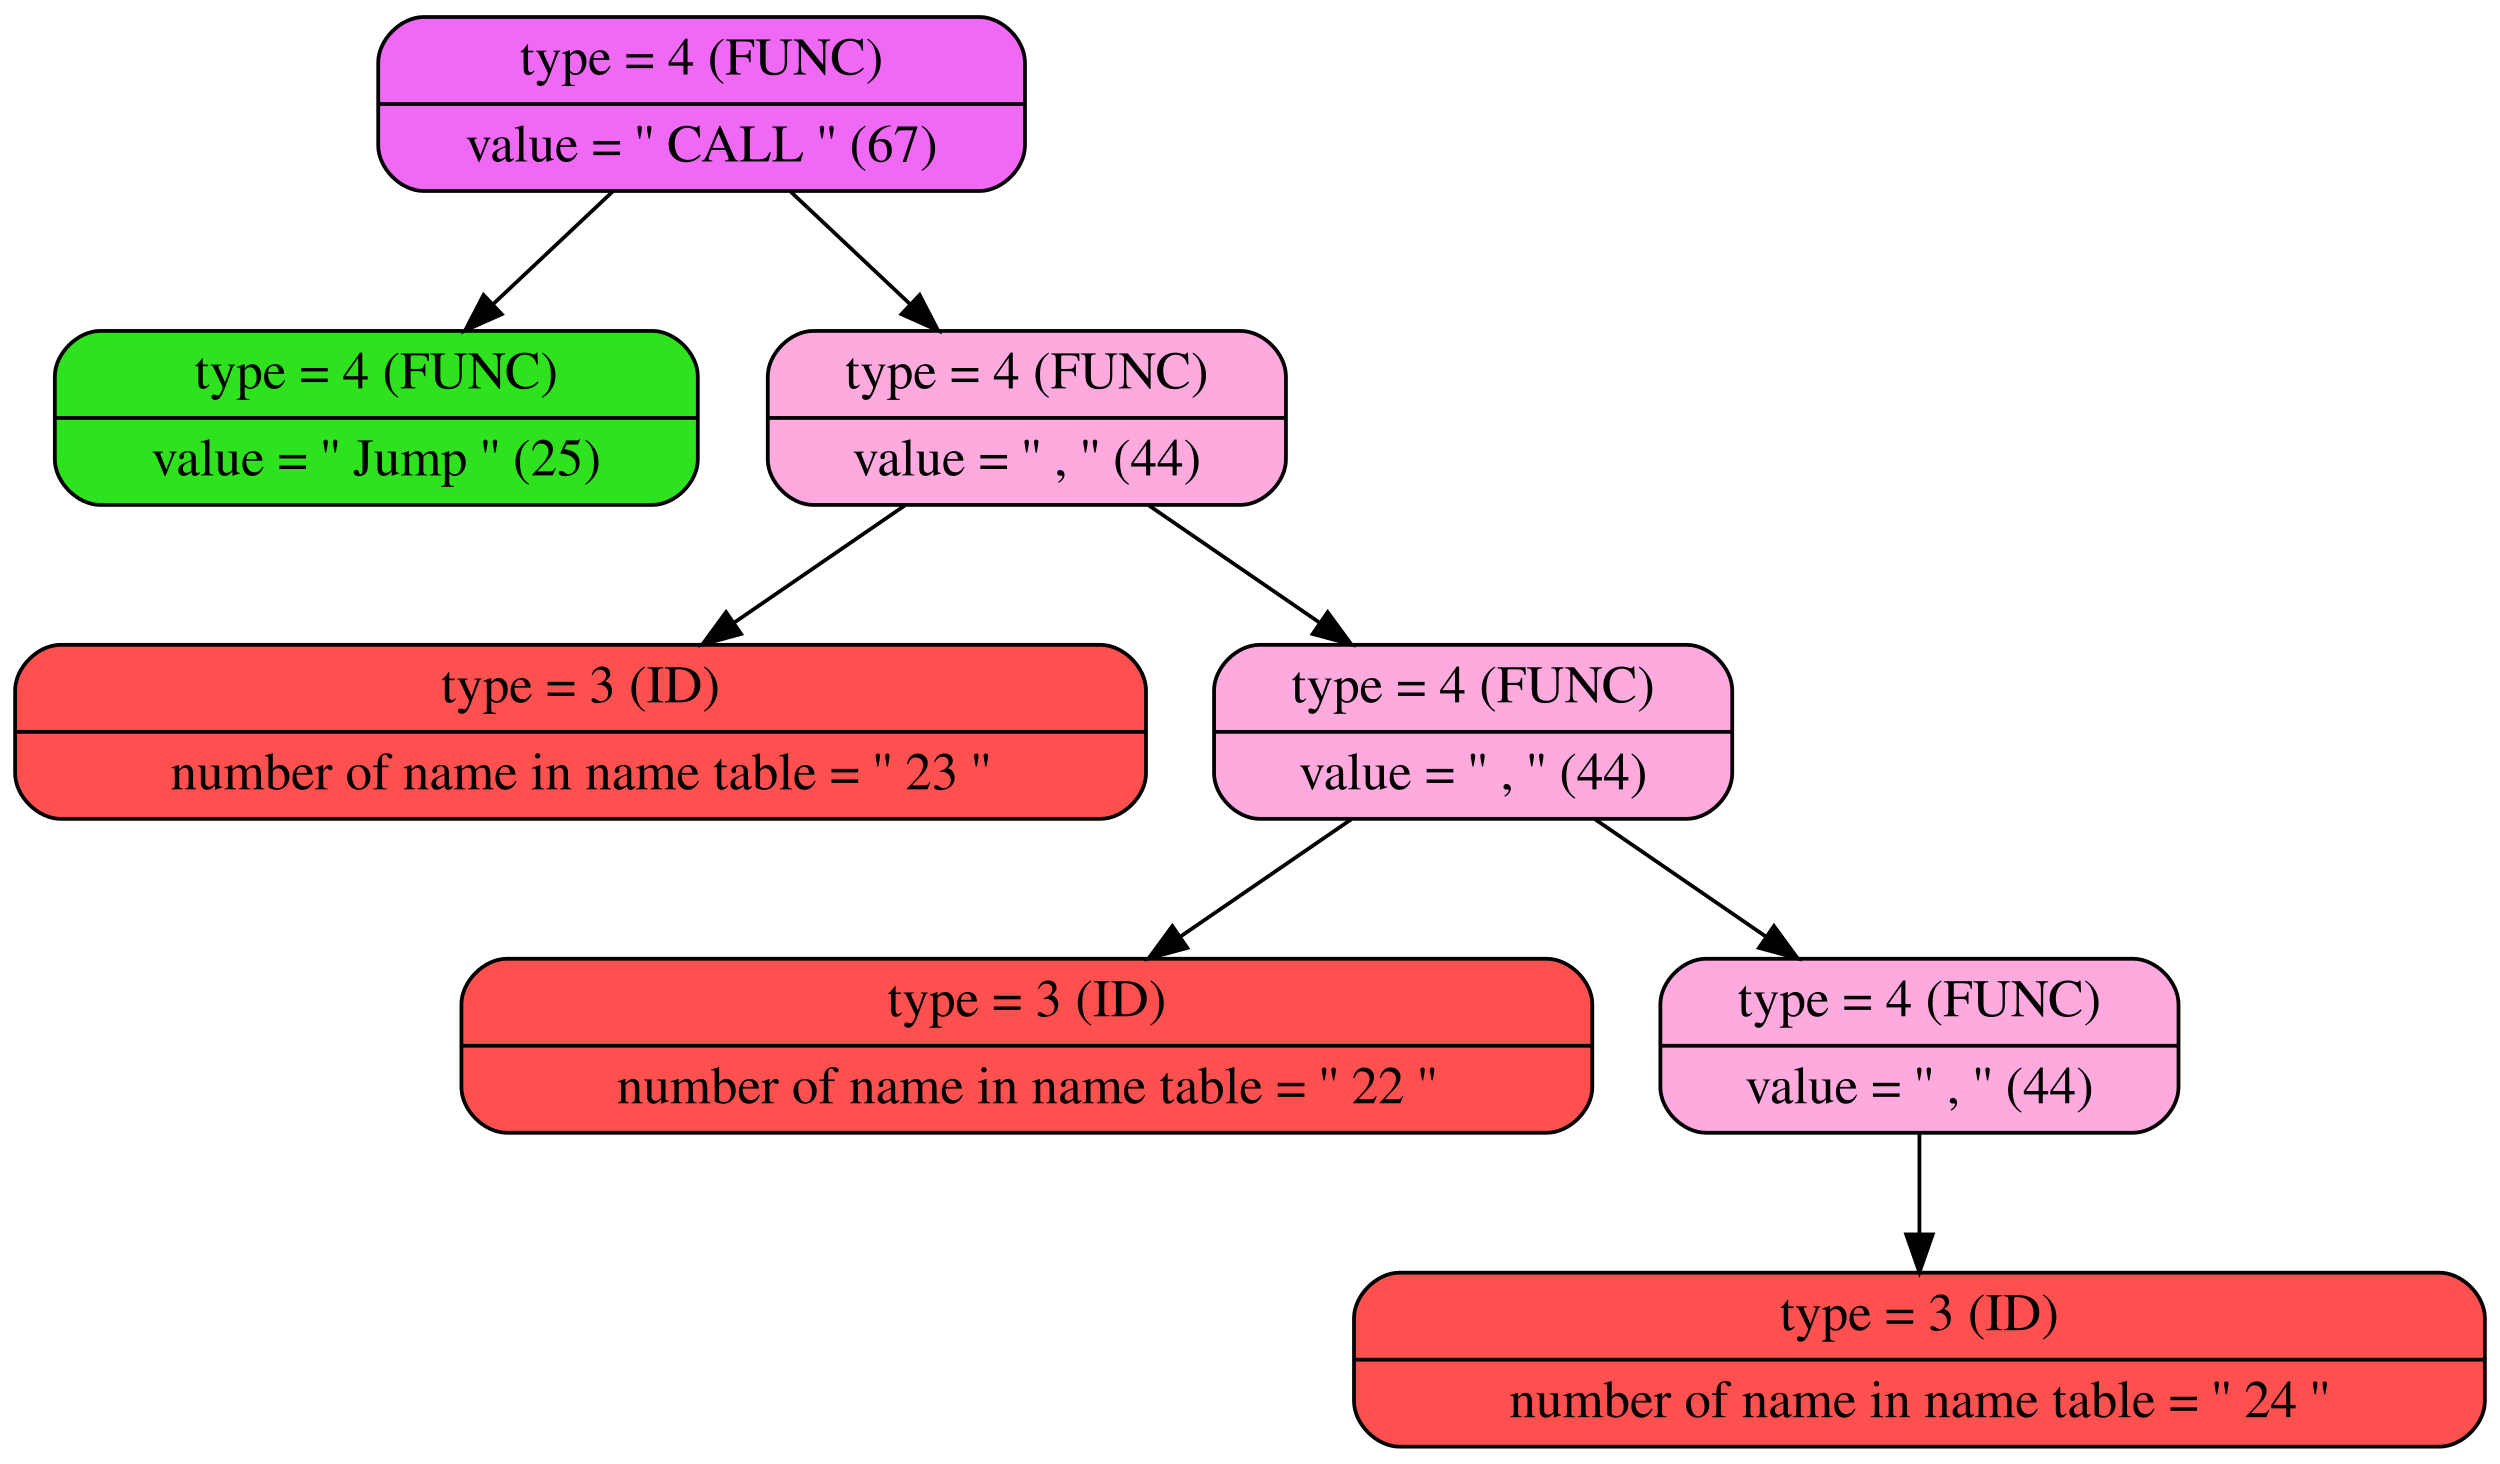
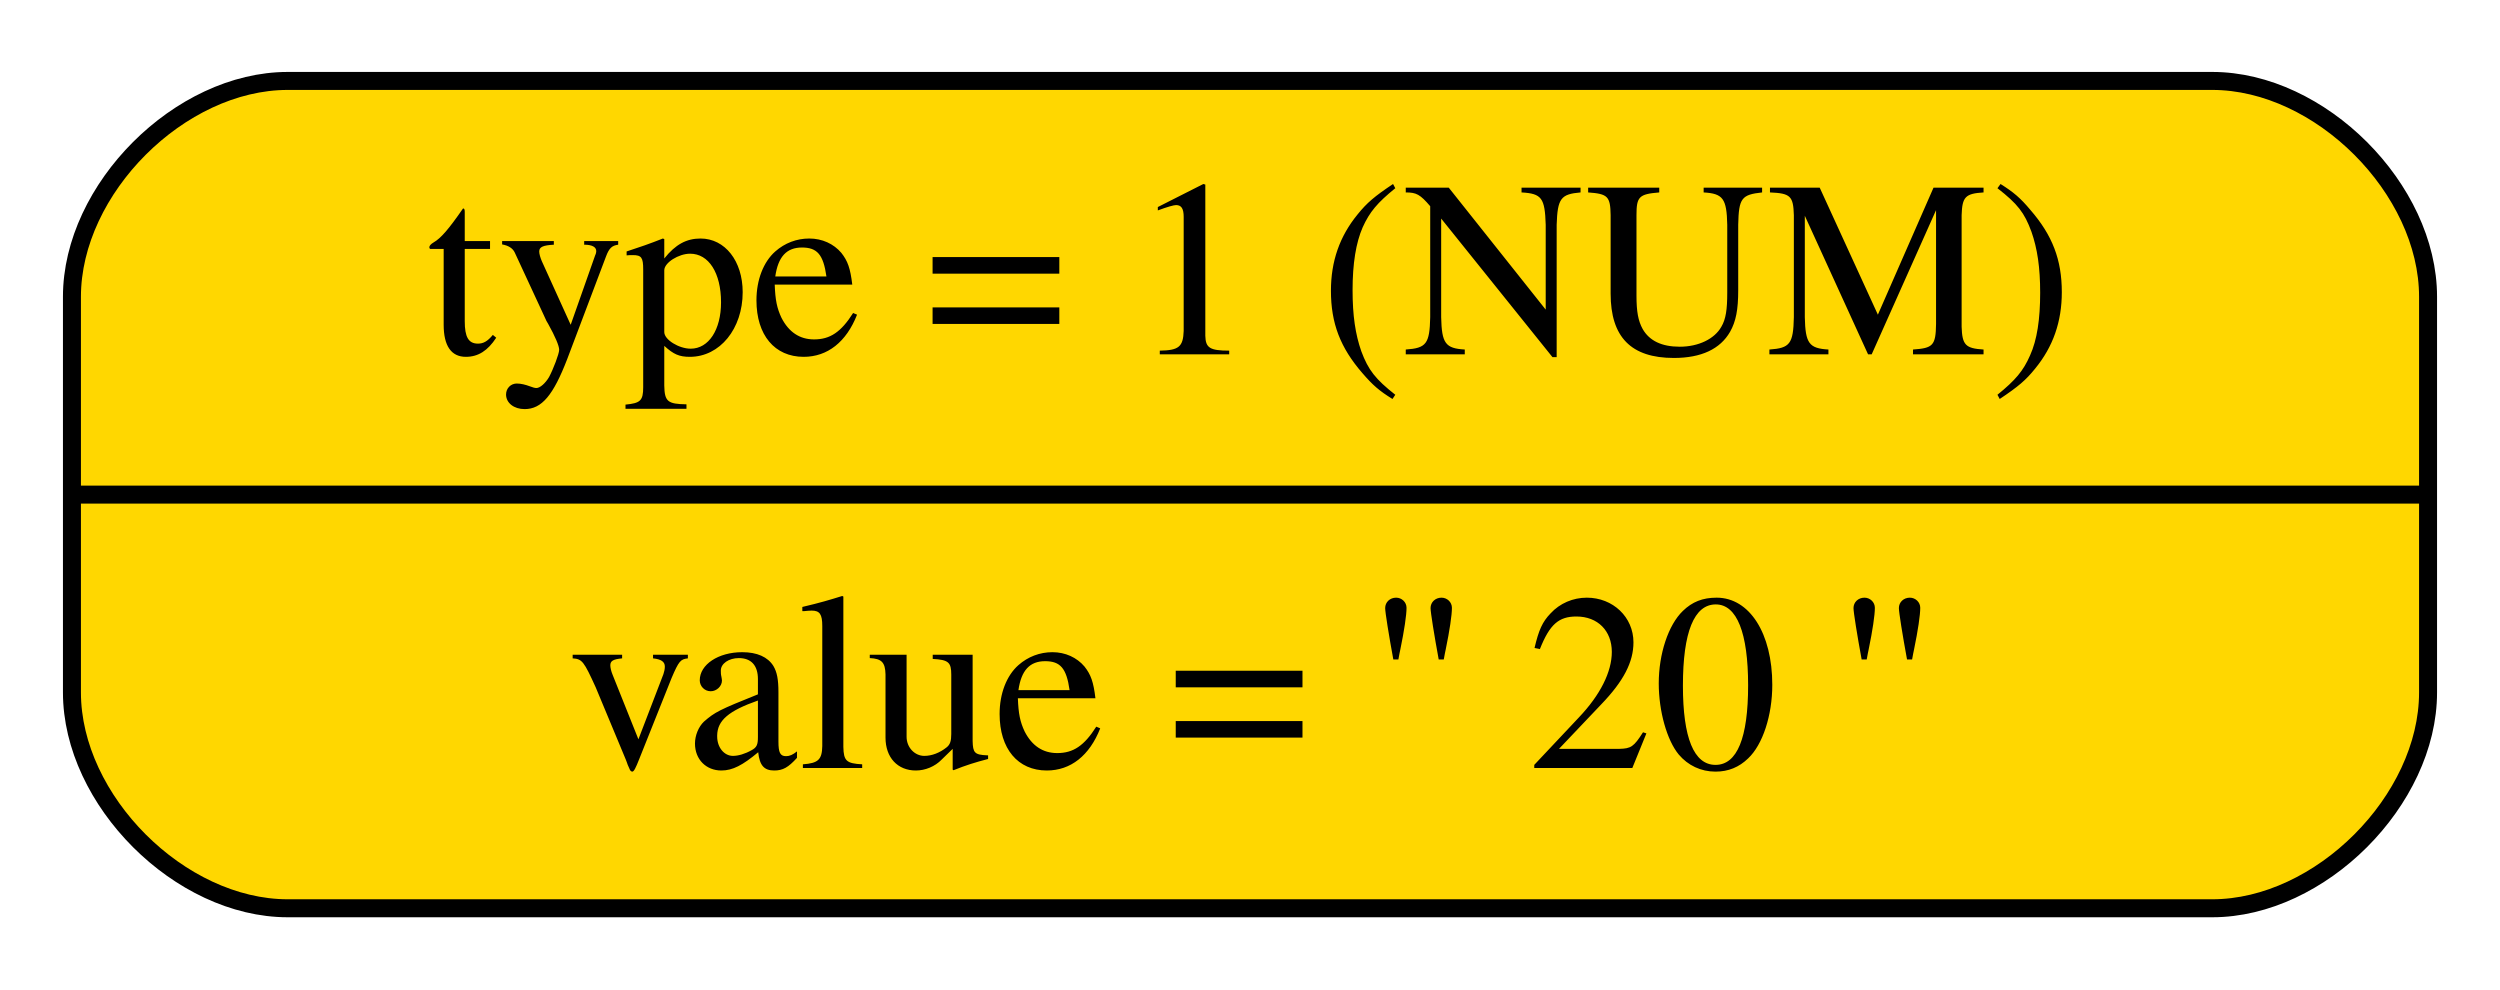
- <svg xmlns="http://www.w3.org/2000/svg" width="661pt" height="387pt" viewBox="0.00 0.00 661.00 387.00">
-   <g id="graph0" class="graph" transform="scale(1 1) rotate(0) translate(4 383)">
+ <svg xmlns="http://www.w3.org/2000/svg" width="139pt" height="55pt" viewBox="0.00 0.00 139.00 55.00">
+   <g id="graph0" class="graph" transform="scale(1 1) rotate(0) translate(4 51)">
    <g id="node1" class="node">
-       <path fill="#f069f5" stroke="black" d="M108,-332.5C108,-332.5 255,-332.5 255,-332.5 261,-332.5 267,-338.5 267,-344.5 267,-344.5 267,-366.5 267,-366.5 267,-372.5 261,-378.5 255,-378.5 255,-378.5 108,-378.5 108,-378.5 102,-378.5 96,-372.5 96,-366.5 96,-366.5 96,-344.5 96,-344.5 96,-338.5 102,-332.5 108,-332.5" />
-       <text text-anchor="middle" x="181.5" y="-363.3" font-family="Times,serif" font-size="14.00">type = 4 (FUNC)</text>
-       <polyline fill="none" stroke="black" points="96,-355.5 267,-355.5 " />
-       <text text-anchor="middle" x="181.5" y="-340.3" font-family="Times,serif" font-size="14.00">value = '' CALL '' (67)</text>
-     </g>
-     <g id="node2" class="node">
-       <path fill="#2ee31e" stroke="black" d="M22.5,-249.5C22.5,-249.5 168.5,-249.5 168.5,-249.5 174.5,-249.5 180.5,-255.5 180.5,-261.5 180.5,-261.5 180.5,-283.5 180.5,-283.5 180.5,-289.5 174.5,-295.5 168.5,-295.5 168.5,-295.5 22.5,-295.5 22.5,-295.5 16.5,-295.5 10.5,-289.5 10.5,-283.5 10.5,-283.5 10.5,-261.5 10.5,-261.5 10.5,-255.5 16.5,-249.5 22.5,-249.5" />
-       <text text-anchor="middle" x="95.5" y="-280.3" font-family="Times,serif" font-size="14.00">type = 4 (FUNC)</text>
-       <polyline fill="none" stroke="black" points="10.5,-272.5 180.5,-272.5 " />
-       <text text-anchor="middle" x="95.5" y="-257.3" font-family="Times,serif" font-size="14.00">value = '' Jump '' (25)</text>
-     </g>
-     <g id="edge1" class="edge">
-       <path fill="none" stroke="black" d="M158,-332.37C148.24,-323.17 136.77,-312.37 126.34,-302.55" />
-       <polygon fill="black" stroke="black" points="128.65,-299.92 118.97,-295.61 123.85,-305.01 128.65,-299.92" />
-     </g>
-     <g id="node3" class="node">
-       <path fill="#feaadf" stroke="black" d="M211,-249.5C211,-249.5 324,-249.5 324,-249.5 330,-249.5 336,-255.5 336,-261.5 336,-261.5 336,-283.5 336,-283.5 336,-289.5 330,-295.5 324,-295.5 324,-295.5 211,-295.5 211,-295.5 205,-295.5 199,-289.5 199,-283.5 199,-283.5 199,-261.5 199,-261.5 199,-255.5 205,-249.5 211,-249.5" />
-       <text text-anchor="middle" x="267.5" y="-280.3" font-family="Times,serif" font-size="14.00">type = 4 (FUNC)</text>
-       <polyline fill="none" stroke="black" points="199,-272.5 336,-272.5 " />
-       <text text-anchor="middle" x="267.5" y="-257.3" font-family="Times,serif" font-size="14.00">value = '' , '' (44)</text>
-     </g>
-     <g id="edge2" class="edge">
-       <path fill="none" stroke="black" d="M205,-332.37C214.76,-323.17 226.23,-312.37 236.66,-302.55" />
-       <polygon fill="black" stroke="black" points="239.15,-305.01 244.03,-295.61 234.35,-299.92 239.15,-305.01" />
-     </g>
-     <g id="node4" class="node">
-       <path fill="#ff5050" stroke="black" d="M12,-166.5C12,-166.5 287,-166.5 287,-166.5 293,-166.5 299,-172.5 299,-178.5 299,-178.5 299,-200.5 299,-200.5 299,-206.5 293,-212.5 287,-212.5 287,-212.5 12,-212.5 12,-212.5 6,-212.5 0,-206.5 0,-200.5 0,-200.5 0,-178.5 0,-178.5 0,-172.5 6,-166.5 12,-166.5" />
-       <text text-anchor="middle" x="149.5" y="-197.3" font-family="Times,serif" font-size="14.00">type = 3 (ID)</text>
-       <polyline fill="none" stroke="black" points="0,-189.5 299,-189.5 " />
-       <text text-anchor="middle" x="149.5" y="-174.3" font-family="Times,serif" font-size="14.00">number of name in name table = '' 23 ''</text>
-     </g>
-     <g id="edge3" class="edge">
-       <path fill="none" stroke="black" d="M235.26,-249.37C221.34,-239.81 204.9,-228.53 190.16,-218.41" />
-       <polygon fill="black" stroke="black" points="191.93,-215.38 181.71,-212.61 187.97,-221.15 191.93,-215.38" />
-     </g>
-     <g id="node5" class="node">
-       <path fill="#feaadf" stroke="black" d="M329,-166.5C329,-166.5 442,-166.5 442,-166.5 448,-166.5 454,-172.5 454,-178.5 454,-178.5 454,-200.5 454,-200.5 454,-206.5 448,-212.5 442,-212.5 442,-212.5 329,-212.5 329,-212.5 323,-212.5 317,-206.5 317,-200.5 317,-200.5 317,-178.5 317,-178.5 317,-172.5 323,-166.5 329,-166.5" />
-       <text text-anchor="middle" x="385.5" y="-197.3" font-family="Times,serif" font-size="14.00">type = 4 (FUNC)</text>
-       <polyline fill="none" stroke="black" points="317,-189.5 454,-189.5 " />
-       <text text-anchor="middle" x="385.5" y="-174.3" font-family="Times,serif" font-size="14.00">value = '' , '' (44)</text>
-     </g>
-     <g id="edge4" class="edge">
-       <path fill="none" stroke="black" d="M299.74,-249.37C313.66,-239.81 330.1,-228.53 344.84,-218.41" />
-       <polygon fill="black" stroke="black" points="347.03,-221.15 353.29,-212.61 343.07,-215.38 347.03,-221.15" />
-     </g>
-     <g id="node6" class="node">
-       <path fill="#ff5050" stroke="black" d="M130,-83.5C130,-83.5 405,-83.5 405,-83.5 411,-83.5 417,-89.5 417,-95.5 417,-95.5 417,-117.5 417,-117.5 417,-123.5 411,-129.5 405,-129.5 405,-129.5 130,-129.5 130,-129.5 124,-129.5 118,-123.5 118,-117.5 118,-117.5 118,-95.5 118,-95.5 118,-89.5 124,-83.5 130,-83.5" />
-       <text text-anchor="middle" x="267.5" y="-114.3" font-family="Times,serif" font-size="14.00">type = 3 (ID)</text>
-       <polyline fill="none" stroke="black" points="118,-106.5 417,-106.5 " />
-       <text text-anchor="middle" x="267.5" y="-91.3" font-family="Times,serif" font-size="14.00">number of name in name table = '' 22 ''</text>
-     </g>
-     <g id="edge5" class="edge">
-       <path fill="none" stroke="black" d="M353.26,-166.37C339.34,-156.81 322.9,-145.53 308.16,-135.41" />
-       <polygon fill="black" stroke="black" points="309.93,-132.38 299.71,-129.61 305.97,-138.15 309.93,-132.38" />
-     </g>
-     <g id="node7" class="node">
-       <path fill="#feaadf" stroke="black" d="M447,-83.5C447,-83.5 560,-83.5 560,-83.5 566,-83.5 572,-89.5 572,-95.5 572,-95.5 572,-117.5 572,-117.5 572,-123.5 566,-129.5 560,-129.5 560,-129.5 447,-129.5 447,-129.5 441,-129.5 435,-123.5 435,-117.5 435,-117.5 435,-95.5 435,-95.5 435,-89.5 441,-83.5 447,-83.5" />
-       <text text-anchor="middle" x="503.5" y="-114.3" font-family="Times,serif" font-size="14.00">type = 4 (FUNC)</text>
-       <polyline fill="none" stroke="black" points="435,-106.5 572,-106.5 " />
-       <text text-anchor="middle" x="503.5" y="-91.3" font-family="Times,serif" font-size="14.00">value = '' , '' (44)</text>
-     </g>
-     <g id="edge6" class="edge">
-       <path fill="none" stroke="black" d="M417.74,-166.37C431.66,-156.81 448.1,-145.53 462.84,-135.41" />
-       <polygon fill="black" stroke="black" points="465.03,-138.15 471.29,-129.61 461.07,-132.38 465.03,-138.15" />
-     </g>
-     <g id="node8" class="node">
-       <path fill="#ff5050" stroke="black" d="M366,-0.5C366,-0.5 641,-0.5 641,-0.5 647,-0.5 653,-6.5 653,-12.5 653,-12.5 653,-34.5 653,-34.5 653,-40.5 647,-46.5 641,-46.5 641,-46.5 366,-46.5 366,-46.5 360,-46.5 354,-40.5 354,-34.5 354,-34.5 354,-12.5 354,-12.5 354,-6.5 360,-0.5 366,-0.5" />
-       <text text-anchor="middle" x="503.5" y="-31.3" font-family="Times,serif" font-size="14.00">type = 3 (ID)</text>
-       <polyline fill="none" stroke="black" points="354,-23.5 653,-23.5 " />
-       <text text-anchor="middle" x="503.5" y="-8.3" font-family="Times,serif" font-size="14.00">number of name in name table = '' 24 ''</text>
-     </g>
-     <g id="edge7" class="edge">
-       <path fill="none" stroke="black" d="M503.5,-83.37C503.5,-75.15 503.5,-65.66 503.5,-56.73" />
-       <polygon fill="black" stroke="black" points="507,-56.61 503.5,-46.61 500,-56.61 507,-56.61" />
+       <path fill="#ffd700" stroke="black" d="M12,-0.5C12,-0.5 119,-0.5 119,-0.5 125,-0.5 131,-6.5 131,-12.5 131,-12.5 131,-34.5 131,-34.5 131,-40.5 125,-46.5 119,-46.5 119,-46.5 12,-46.5 12,-46.5 6,-46.5 0,-40.5 0,-34.5 0,-34.5 0,-12.5 0,-12.5 0,-6.5 6,-0.5 12,-0.5" />
+       <text text-anchor="middle" x="65.5" y="-31.3" font-family="Times,serif" font-size="14.00">type = 1 (NUM)</text>
+       <polyline fill="none" stroke="black" points="0,-23.5 131,-23.5 " />
+       <text text-anchor="middle" x="65.5" y="-8.3" font-family="Times,serif" font-size="14.00">value = '' 20 ''</text>
    </g>
  </g>
</svg>
